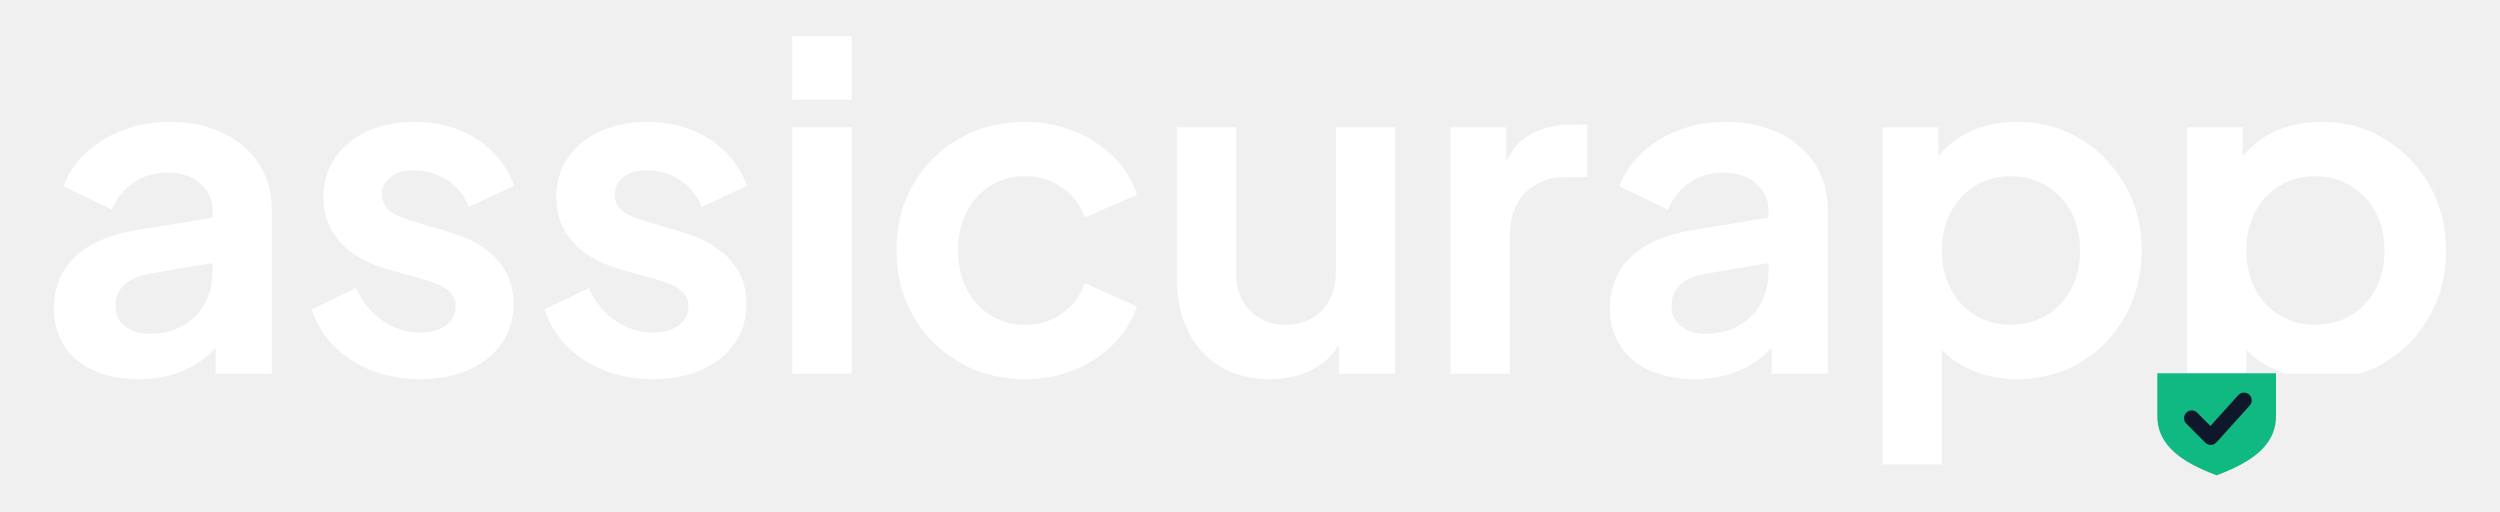
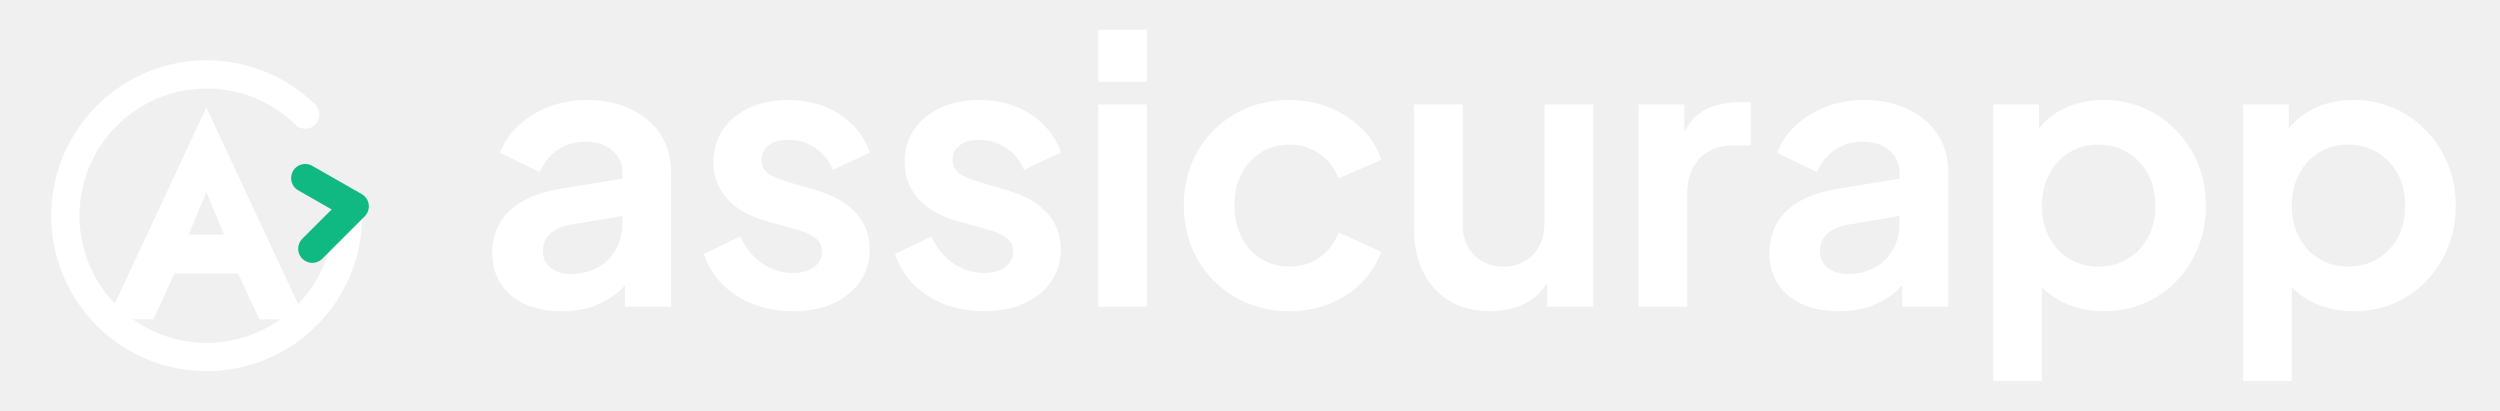
- <svg xmlns="http://www.w3.org/2000/svg" viewBox="-8 -82.5 551.9 112.93" width="1103.8" height="225.86" role="img" aria-labelledby="apw-title">
-   <defs>
-     <clipPath id="apw-clip">
-       <rect x="466.7" y="-82.5" width="75.2" height="82.51" />
-     </clipPath>
-   </defs>
-   <path fill="#FFFFFF" d="M22.60 1.20Q16.90 1.20 12.70-0.70Q8.50-2.60 6.20-6.15Q3.90-9.70 3.90-14.40Q3.90-18.90 5.90-22.45Q7.90-26 12.10-28.40Q16.30-30.80 22.70-31.80L40.50-34.70L40.50-24.70L25.20-22.10Q21.30-21.40 19.40-19.60Q17.50-17.80 17.50-14.90Q17.50-12.10 19.65-10.45Q21.80-8.80 25-8.80Q29.10-8.80 32.25-10.55Q35.40-12.30 37.15-15.40Q38.90-18.50 38.90-22.20L38.90-36.20Q38.90-39.70 36.15-42.05Q33.40-44.40 28.90-44.40Q24.70-44.40 21.45-42.15Q18.20-39.90 16.70-36.20L6-41.40Q7.60-45.70 11.05-48.85Q14.50-52 19.20-53.80Q23.90-55.60 29.40-55.60Q36.10-55.60 41.20-53.15Q46.30-50.70 49.15-46.35Q52-42 52-36.20L52 0L39.60 0L39.60-9.30L42.40-9.50Q40.30-6 37.40-3.65Q34.50-1.30 30.80-0.05Q27.10 1.20 22.60 1.20 M84.80 1.20Q76.10 1.20 69.65-2.95Q63.20-7.10 60.80-14.20L70.60-18.90Q72.70-14.30 76.45-11.70Q80.20-9.10 84.80-9.10Q88.40-9.10 90.50-10.70Q92.60-12.30 92.60-14.90Q92.60-16.50 91.75-17.55Q90.90-18.60 89.45-19.35Q88-20.10 86.30-20.60L77.40-23.10Q70.50-25.10 66.95-29.20Q63.40-33.30 63.40-38.90Q63.40-43.90 65.95-47.65Q68.50-51.40 73.05-53.50Q77.60-55.60 83.50-55.60Q91.20-55.60 97.10-51.90Q103-48.20 105.50-41.50L95.50-36.80Q94.10-40.50 90.80-42.70Q87.50-44.90 83.40-44.90Q80.10-44.90 78.20-43.40Q76.30-41.90 76.30-39.50Q76.30-38 77.10-36.90Q77.90-35.80 79.35-35.10Q80.80-34.40 82.70-33.80L91.40-31.20Q98.10-29.20 101.75-25.20Q105.40-21.20 105.40-15.40Q105.40-10.50 102.80-6.75Q100.20-3 95.60-0.90Q91 1.20 84.80 1.20 M136.20 1.20Q127.50 1.20 121.05-2.95Q114.60-7.10 112.20-14.20L122-18.90Q124.10-14.30 127.85-11.70Q131.60-9.10 136.20-9.10Q139.80-9.10 141.90-10.70Q144-12.30 144-14.90Q144-16.50 143.15-17.55Q142.30-18.60 140.85-19.35Q139.40-20.10 137.70-20.60L128.80-23.10Q121.90-25.10 118.35-29.20Q114.80-33.30 114.80-38.90Q114.80-43.90 117.35-47.65Q119.90-51.40 124.45-53.50Q129-55.60 134.90-55.60Q142.60-55.60 148.50-51.90Q154.40-48.20 156.90-41.50L146.90-36.80Q145.50-40.50 142.20-42.70Q138.90-44.90 134.80-44.90Q131.50-44.90 129.60-43.40Q127.70-41.90 127.70-39.50Q127.70-38 128.50-36.90Q129.30-35.80 130.75-35.10Q132.20-34.40 134.10-33.80L142.80-31.20Q149.50-29.20 153.15-25.20Q156.80-21.20 156.80-15.40Q156.80-10.50 154.20-6.75Q151.60-3 147-0.90Q142.40 1.20 136.20 1.20 M180 0L166.90 0L166.90-54.40L180-54.40L180 0M180-60.50L166.90-60.50L166.90-74.50L180-74.50 M218.30 1.20Q210.20 1.20 203.75-2.55Q197.30-6.30 193.60-12.75Q189.90-19.20 189.90-27.30Q189.90-35.40 193.60-41.80Q197.30-48.20 203.75-51.90Q210.20-55.60 218.30-55.60Q224.10-55.60 229.10-53.55Q234.10-51.50 237.75-47.95Q241.40-44.40 243-39.50L231.50-34.50Q230-38.60 226.45-41.10Q222.90-43.60 218.30-43.60Q214-43.60 210.65-41.50Q207.30-39.40 205.40-35.70Q203.50-32 203.50-27.20Q203.50-22.40 205.40-18.70Q207.30-15 210.65-12.90Q214-10.80 218.30-10.80Q223-10.80 226.50-13.30Q230-15.80 231.50-20L243-14.80Q241.40-10.20 237.80-6.55Q234.20-2.90 229.20-0.85Q224.20 1.20 218.30 1.20 M272.30 1.20Q266 1.20 261.35-1.60Q256.70-4.40 254.25-9.40Q251.80-14.40 251.80-21.10L251.80-54.40L264.90-54.40L264.90-22.20Q264.90-18.80 266.25-16.25Q267.60-13.70 270.15-12.25Q272.70-10.80 275.90-10.80Q279.10-10.80 281.60-12.25Q284.10-13.70 285.50-16.30Q286.90-18.90 286.90-22.50L286.90-54.40L300-54.40L300 0L287.60 0L287.60-10.70L288.70-8.80Q286.80-3.80 282.45-1.30Q278.10 1.20 272.30 1.20 M325.30 0L312.20 0L312.20-54.40L324.50-54.40L324.50-42.30L323.50-44.10Q325.40-50.20 329.45-52.60Q333.50-55 339.20-55L342.40-55L342.40-43.40L337.70-43.40Q332.10-43.40 328.70-39.95Q325.30-36.50 325.30-30.30 M366.10 1.20Q360.40 1.20 356.20-0.70Q352-2.60 349.70-6.15Q347.40-9.70 347.40-14.40Q347.40-18.90 349.40-22.45Q351.40-26 355.60-28.40Q359.80-30.80 366.20-31.80L384-34.70L384-24.70L368.70-22.10Q364.80-21.40 362.90-19.60Q361-17.80 361-14.90Q361-12.10 363.15-10.45Q365.30-8.80 368.50-8.80Q372.60-8.80 375.75-10.55Q378.90-12.30 380.65-15.40Q382.40-18.50 382.40-22.20L382.40-36.20Q382.40-39.70 379.65-42.05Q376.90-44.40 372.40-44.40Q368.20-44.40 364.95-42.15Q361.70-39.90 360.20-36.20L349.50-41.40Q351.10-45.70 354.55-48.85Q358-52 362.70-53.80Q367.40-55.60 372.90-55.60Q379.60-55.60 384.70-53.15Q389.80-50.70 392.65-46.35Q395.50-42 395.50-36.20L395.50 0L383.10 0L383.10-9.30L385.90-9.50Q383.80-6 380.90-3.65Q378-1.30 374.30-0.05Q370.60 1.20 366.10 1.20 M420.70 20L407.60 20L407.60-54.40L419.90-54.40L419.90-43.60L418.70-46.30Q421.50-50.70 426.30-53.15Q431.10-55.60 437.40-55.60Q445.10-55.60 451.30-51.80Q457.50-48 461.15-41.60Q464.80-35.20 464.80-27.20Q464.80-19.30 461.20-12.80Q457.60-6.30 451.40-2.55Q445.20 1.20 437.30 1.20Q431.40 1.20 426.45-1.15Q421.50-3.50 418.60-7.90L420.70-10.50L420.70 20M435.80-10.80Q440.30-10.80 443.80-12.90Q447.30-15 449.25-18.70Q451.20-22.40 451.20-27.20Q451.20-32 449.25-35.65Q447.30-39.30 443.80-41.45Q440.30-43.60 435.80-43.60Q431.50-43.60 428.05-41.50Q424.60-39.40 422.65-35.65Q420.70-31.90 420.70-27.20Q420.70-22.40 422.65-18.70Q424.60-15 428.05-12.90Q431.50-10.80 435.80-10.80" />
-   <g clip-path="url(#apw-clip)">
-     <path fill="#FFFFFF" d="M487.90 20L474.80 20L474.80-54.40L487.10-54.40L487.10-43.60L485.90-46.30Q488.70-50.70 493.50-53.15Q498.30-55.60 504.60-55.60Q512.30-55.60 518.50-51.80Q524.70-48 528.35-41.60Q532-35.20 532-27.20Q532-19.30 528.40-12.80Q524.80-6.30 518.60-2.55Q512.40 1.20 504.50 1.20Q498.60 1.20 493.65-1.15Q488.70-3.50 485.80-7.90L487.90-10.50L487.90 20M503-10.80Q507.50-10.80 511-12.90Q514.50-15 516.45-18.70Q518.40-22.40 518.40-27.20Q518.40-32 516.45-35.65Q514.50-39.30 511-41.45Q507.50-43.60 503-43.60Q498.70-43.60 495.25-41.50Q491.80-39.40 489.85-35.65Q487.90-31.90 487.90-27.20Q487.90-22.40 489.85-18.70Q491.80-15 495.25-12.90Q498.70-10.80 503-10.80" />
+ <svg xmlns="http://www.w3.org/2000/svg" viewBox="-8 -82.5 672.4 110.5" width="1344.8" height="221" role="img" aria-labelledby="apw-title">
+   <g transform="translate(0 -74.5) scale(0.95)">
+     <path fill="#FFFFFF" fill-rule="evenodd" d="M50 22 L78 82 H65 L59 69 H41 L35 82 H22 Z M45 58 H55 L50 46 Z" />
+     <path fill="none" stroke="#FFFFFF" stroke-width="8" stroke-linecap="round" d="M78 24 A40 40 0 1 0 90 50" />
+     <path fill="none" stroke="#10B981" stroke-width="8" stroke-linecap="round" stroke-linejoin="round" d="M78 42 L92 50 L80 62" />
  </g>
-   <path fill="#10B981" d="M468.25 -0.1 H494.45 V9.36 C494.45 16.12 488.55 19.73 481.35 22.43 C474.15 19.73 468.25 16.12 468.25 9.36 Z" />
-   <polyline fill="none" stroke="#0F172A" stroke-width="3.41" stroke-linecap="round" stroke-linejoin="round" points="475.85,9.81 480.04,14.01 487.38,5.88" />
+   <path fill="#FFFFFF" transform="translate(120.5 0)" d="M22.60 1.20Q16.90 1.20 12.70-0.70Q8.50-2.60 6.20-6.15Q3.90-9.70 3.90-14.40Q3.90-18.90 5.90-22.45Q7.90-26 12.10-28.40Q16.30-30.80 22.70-31.80L40.50-34.70L40.50-24.70L25.20-22.10Q21.30-21.40 19.40-19.60Q17.50-17.80 17.50-14.90Q17.50-12.10 19.65-10.45Q21.80-8.80 25-8.80Q29.10-8.80 32.25-10.55Q35.40-12.30 37.15-15.40Q38.90-18.50 38.90-22.20L38.90-36.20Q38.90-39.70 36.15-42.05Q33.40-44.40 28.90-44.40Q24.70-44.40 21.45-42.15Q18.20-39.90 16.70-36.20L6-41.40Q7.60-45.70 11.05-48.85Q14.50-52 19.20-53.80Q23.90-55.60 29.40-55.60Q36.10-55.60 41.20-53.15Q46.30-50.70 49.15-46.35Q52-42 52-36.20L52 0L39.60 0L39.60-9.30L42.40-9.50Q40.30-6 37.40-3.65Q34.50-1.30 30.80-0.05Q27.10 1.20 22.60 1.20 M84.80 1.20Q76.10 1.20 69.65-2.95Q63.20-7.10 60.80-14.20L70.60-18.90Q72.70-14.30 76.45-11.70Q80.20-9.10 84.80-9.10Q88.40-9.10 90.50-10.70Q92.60-12.30 92.60-14.90Q92.60-16.50 91.75-17.55Q90.90-18.60 89.45-19.35Q88-20.10 86.30-20.60L77.40-23.10Q70.50-25.10 66.95-29.20Q63.40-33.30 63.40-38.90Q63.40-43.90 65.95-47.65Q68.50-51.40 73.05-53.50Q77.60-55.60 83.50-55.60Q91.20-55.60 97.10-51.90Q103-48.20 105.50-41.50L95.50-36.80Q94.10-40.50 90.80-42.70Q87.50-44.90 83.40-44.90Q80.10-44.90 78.20-43.40Q76.30-41.90 76.30-39.50Q76.30-38 77.10-36.90Q77.90-35.80 79.35-35.10Q80.80-34.40 82.70-33.80L91.40-31.20Q98.10-29.20 101.75-25.20Q105.40-21.20 105.40-15.40Q105.40-10.50 102.80-6.75Q100.20-3 95.60-0.90Q91 1.20 84.80 1.20 M136.20 1.20Q127.50 1.20 121.05-2.95Q114.60-7.10 112.20-14.20L122-18.90Q124.10-14.30 127.85-11.70Q131.60-9.10 136.20-9.10Q139.80-9.10 141.90-10.70Q144-12.30 144-14.90Q144-16.50 143.15-17.55Q142.30-18.60 140.85-19.35Q139.40-20.10 137.70-20.60L128.80-23.10Q121.90-25.10 118.35-29.20Q114.80-33.30 114.80-38.90Q114.80-43.90 117.35-47.65Q119.90-51.40 124.45-53.50Q129-55.60 134.90-55.60Q142.60-55.60 148.50-51.90Q154.40-48.20 156.90-41.50L146.90-36.80Q145.50-40.50 142.20-42.70Q138.90-44.90 134.80-44.90Q131.50-44.90 129.60-43.40Q127.70-41.90 127.70-39.50Q127.70-38 128.50-36.90Q129.30-35.80 130.75-35.10Q132.20-34.40 134.10-33.80L142.80-31.20Q149.50-29.20 153.15-25.20Q156.80-21.20 156.80-15.40Q156.80-10.50 154.20-6.75Q151.60-3 147-0.90Q142.40 1.20 136.20 1.20 M180 0L166.90 0L166.90-54.40L180-54.40L180 0M180-60.50L166.90-60.50L166.90-74.50L180-74.50 M218.30 1.20Q210.20 1.20 203.75-2.55Q197.30-6.30 193.60-12.75Q189.90-19.20 189.90-27.30Q189.90-35.40 193.60-41.80Q197.30-48.20 203.75-51.90Q210.20-55.60 218.30-55.60Q224.10-55.60 229.10-53.55Q234.10-51.50 237.75-47.95Q241.40-44.40 243-39.50L231.50-34.50Q230-38.60 226.45-41.10Q222.90-43.60 218.30-43.60Q214-43.60 210.65-41.50Q207.30-39.40 205.40-35.70Q203.50-32 203.50-27.20Q203.50-22.40 205.40-18.70Q207.30-15 210.65-12.90Q214-10.80 218.30-10.80Q223-10.80 226.50-13.30Q230-15.80 231.50-20L243-14.80Q241.40-10.20 237.80-6.55Q234.20-2.90 229.20-0.85Q224.20 1.20 218.30 1.20 M272.30 1.20Q266 1.20 261.35-1.60Q256.70-4.40 254.25-9.40Q251.80-14.40 251.80-21.10L251.80-54.40L264.90-54.40L264.90-22.20Q264.90-18.80 266.25-16.25Q267.60-13.70 270.15-12.25Q272.70-10.80 275.90-10.80Q279.10-10.80 281.60-12.25Q284.10-13.70 285.50-16.30Q286.90-18.90 286.90-22.50L286.90-54.40L300-54.40L300 0L287.60 0L287.60-10.70L288.70-8.80Q286.80-3.80 282.45-1.30Q278.10 1.20 272.30 1.20 M325.30 0L312.20 0L312.20-54.40L324.50-54.40L324.50-42.30L323.50-44.10Q325.40-50.20 329.45-52.60Q333.50-55 339.20-55L342.40-55L342.40-43.40L337.70-43.40Q332.10-43.40 328.70-39.95Q325.30-36.50 325.30-30.30 M366.10 1.20Q360.40 1.20 356.20-0.70Q352-2.60 349.70-6.15Q347.40-9.70 347.40-14.40Q347.40-18.90 349.40-22.45Q351.40-26 355.60-28.40Q359.80-30.80 366.20-31.80L384-34.70L384-24.70L368.70-22.10Q364.80-21.40 362.90-19.60Q361-17.80 361-14.90Q361-12.10 363.15-10.45Q365.30-8.80 368.50-8.80Q372.60-8.80 375.75-10.55Q378.90-12.30 380.65-15.40Q382.40-18.50 382.40-22.20L382.40-36.20Q382.40-39.70 379.65-42.05Q376.90-44.40 372.40-44.40Q368.20-44.40 364.95-42.15Q361.70-39.90 360.20-36.20L349.50-41.40Q351.10-45.70 354.55-48.85Q358-52 362.70-53.80Q367.40-55.60 372.90-55.60Q379.60-55.60 384.70-53.15Q389.80-50.70 392.65-46.35Q395.50-42 395.50-36.20L395.50 0L383.10 0L383.10-9.30L385.90-9.50Q383.80-6 380.90-3.65Q378-1.30 374.30-0.05Q370.60 1.20 366.10 1.20 M420.70 20L407.60 20L407.60-54.40L419.90-54.40L419.90-43.60L418.70-46.30Q421.50-50.70 426.30-53.15Q431.10-55.60 437.40-55.60Q445.10-55.60 451.30-51.80Q457.50-48 461.15-41.60Q464.80-35.20 464.80-27.20Q464.80-19.30 461.20-12.80Q457.60-6.30 451.40-2.55Q445.20 1.20 437.30 1.20Q431.40 1.20 426.45-1.15Q421.50-3.50 418.60-7.90L420.70-10.50L420.70 20M435.80-10.80Q440.30-10.80 443.80-12.90Q447.30-15 449.25-18.70Q451.20-22.40 451.20-27.20Q451.20-32 449.25-35.65Q447.30-39.30 443.80-41.45Q440.30-43.60 435.80-43.60Q431.50-43.60 428.05-41.50Q424.60-39.40 422.65-35.65Q420.70-31.90 420.70-27.20Q420.70-22.40 422.65-18.70Q424.60-15 428.05-12.90Q431.50-10.80 435.80-10.80 M487.90 20L474.80 20L474.80-54.40L487.10-54.40L487.10-43.60L485.90-46.30Q488.70-50.70 493.50-53.15Q498.30-55.60 504.60-55.60Q512.30-55.60 518.50-51.80Q524.70-48 528.35-41.60Q532-35.20 532-27.20Q532-19.30 528.40-12.80Q524.80-6.30 518.60-2.55Q512.40 1.20 504.50 1.20Q498.60 1.20 493.65-1.15Q488.70-3.50 485.80-7.90L487.90-10.50L487.90 20M503-10.80Q507.50-10.80 511-12.90Q514.50-15 516.45-18.70Q518.40-22.40 518.40-27.20Q518.40-32 516.45-35.65Q514.50-39.30 511-41.45Q507.50-43.60 503-43.60Q498.70-43.60 495.25-41.50Q491.80-39.40 489.85-35.65Q487.90-31.90 487.90-27.20Q487.90-22.40 489.85-18.70Q491.80-15 495.25-12.90Q498.70-10.80 503-10.80" />
</svg>
